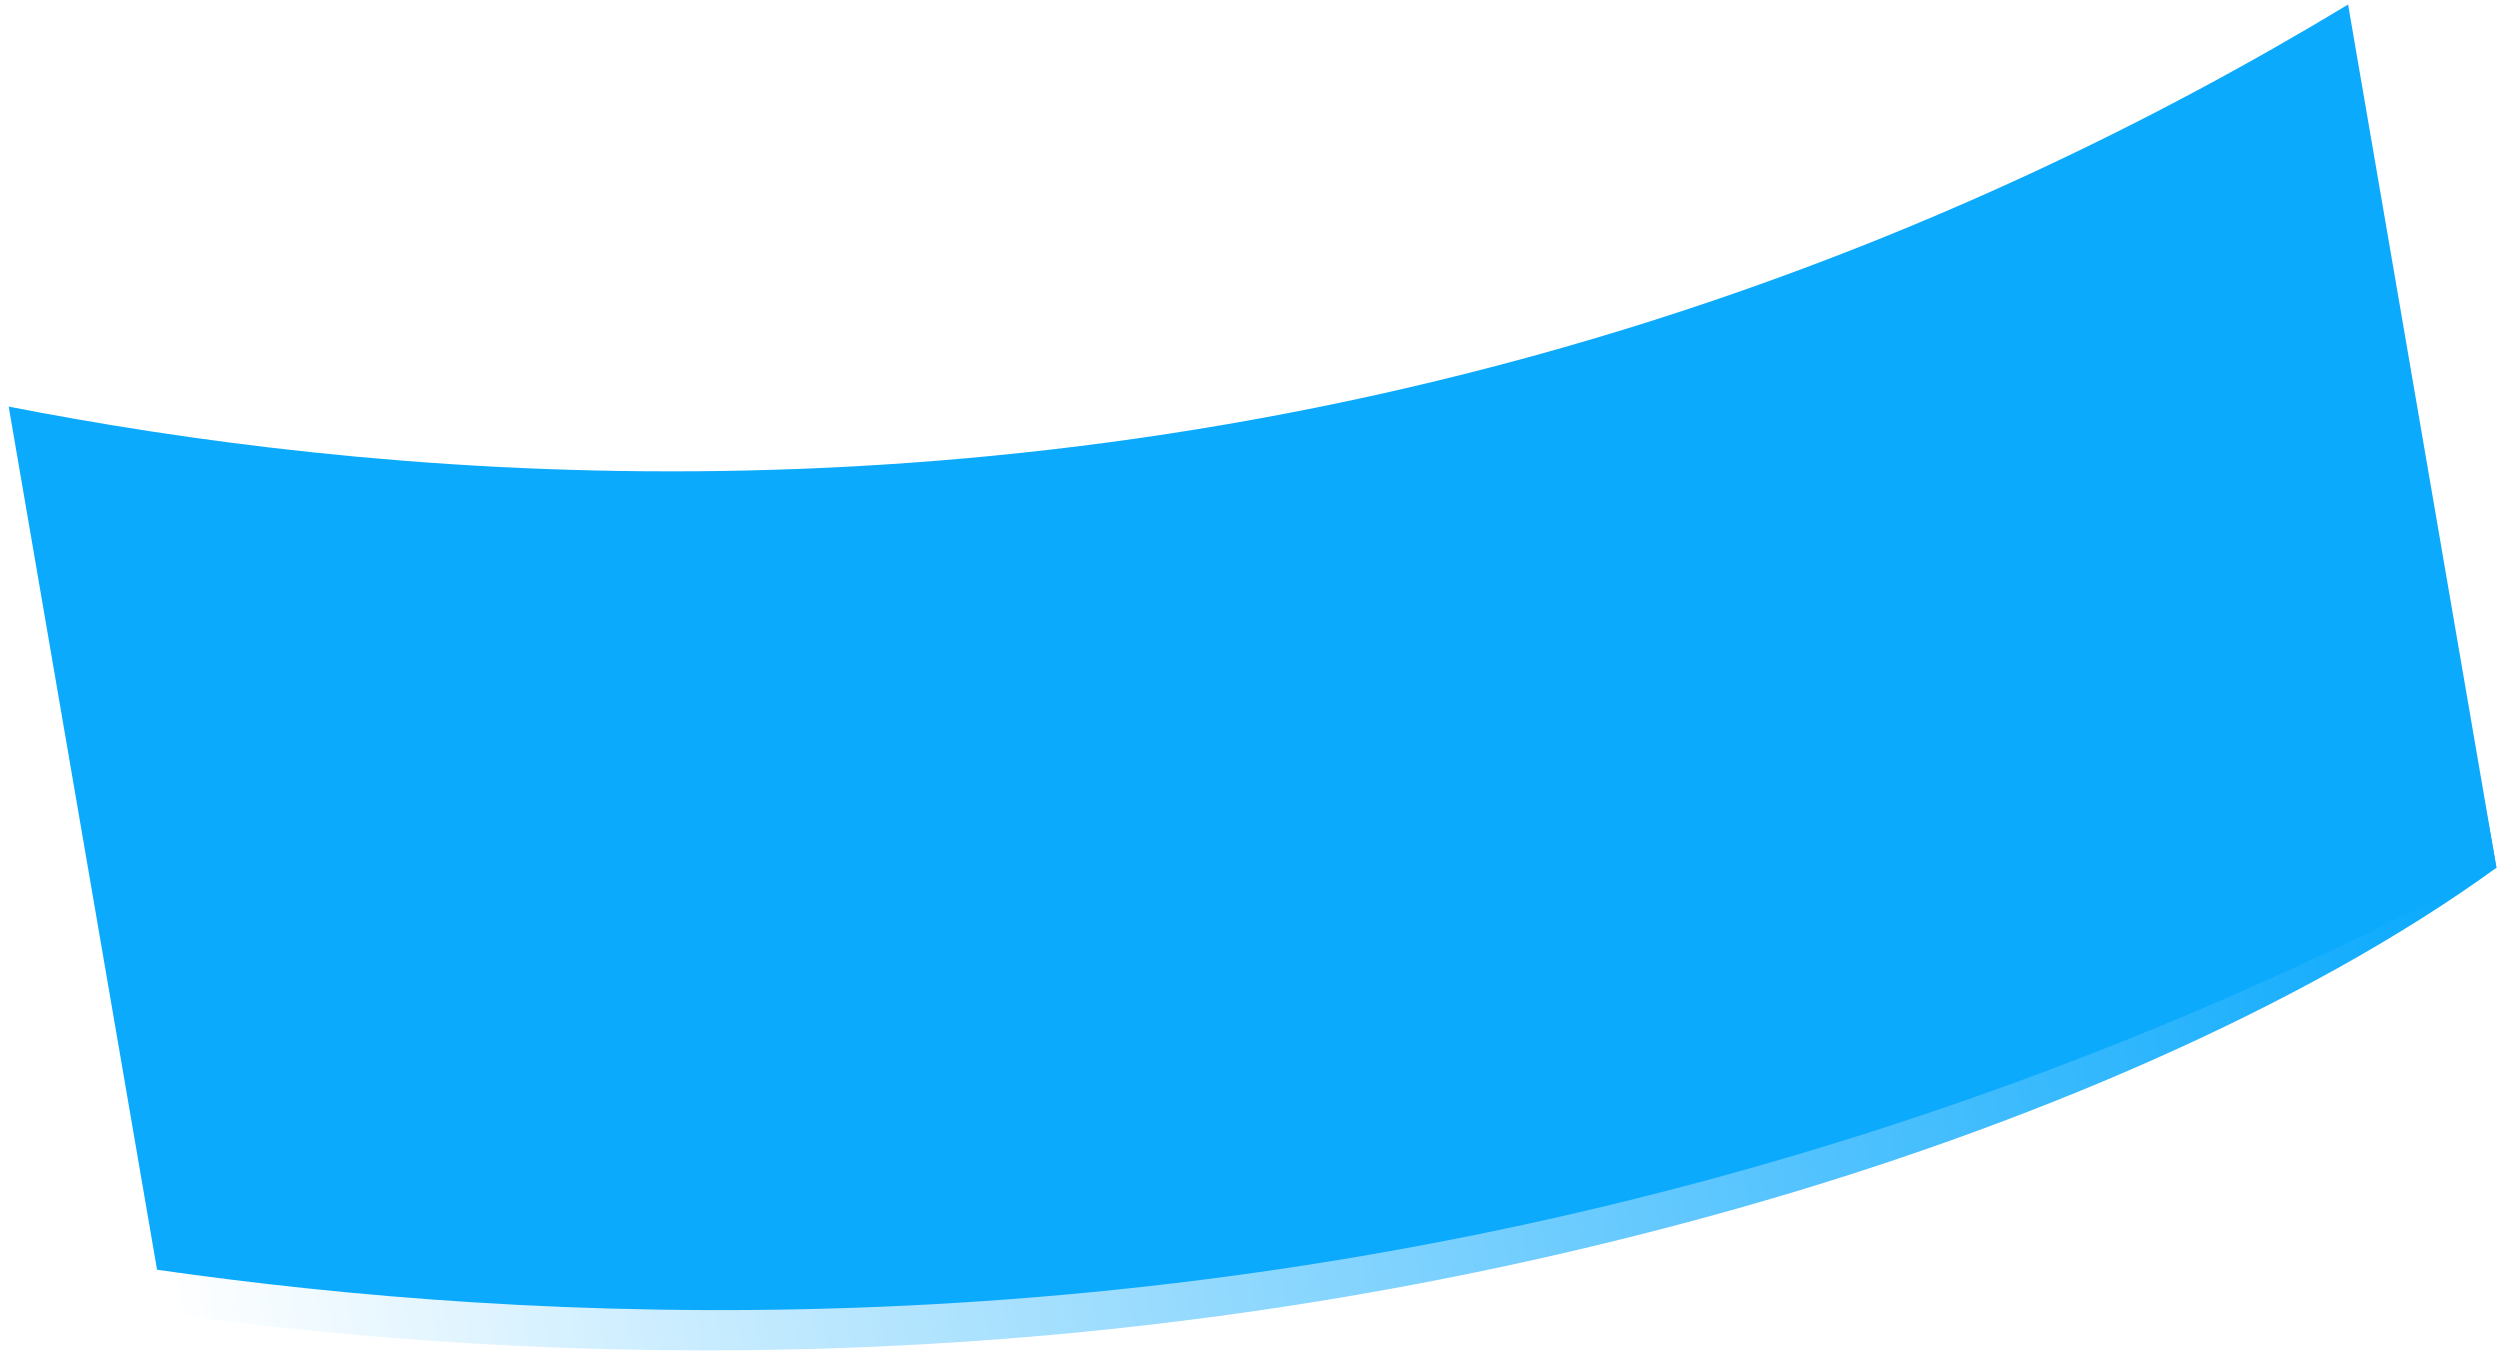
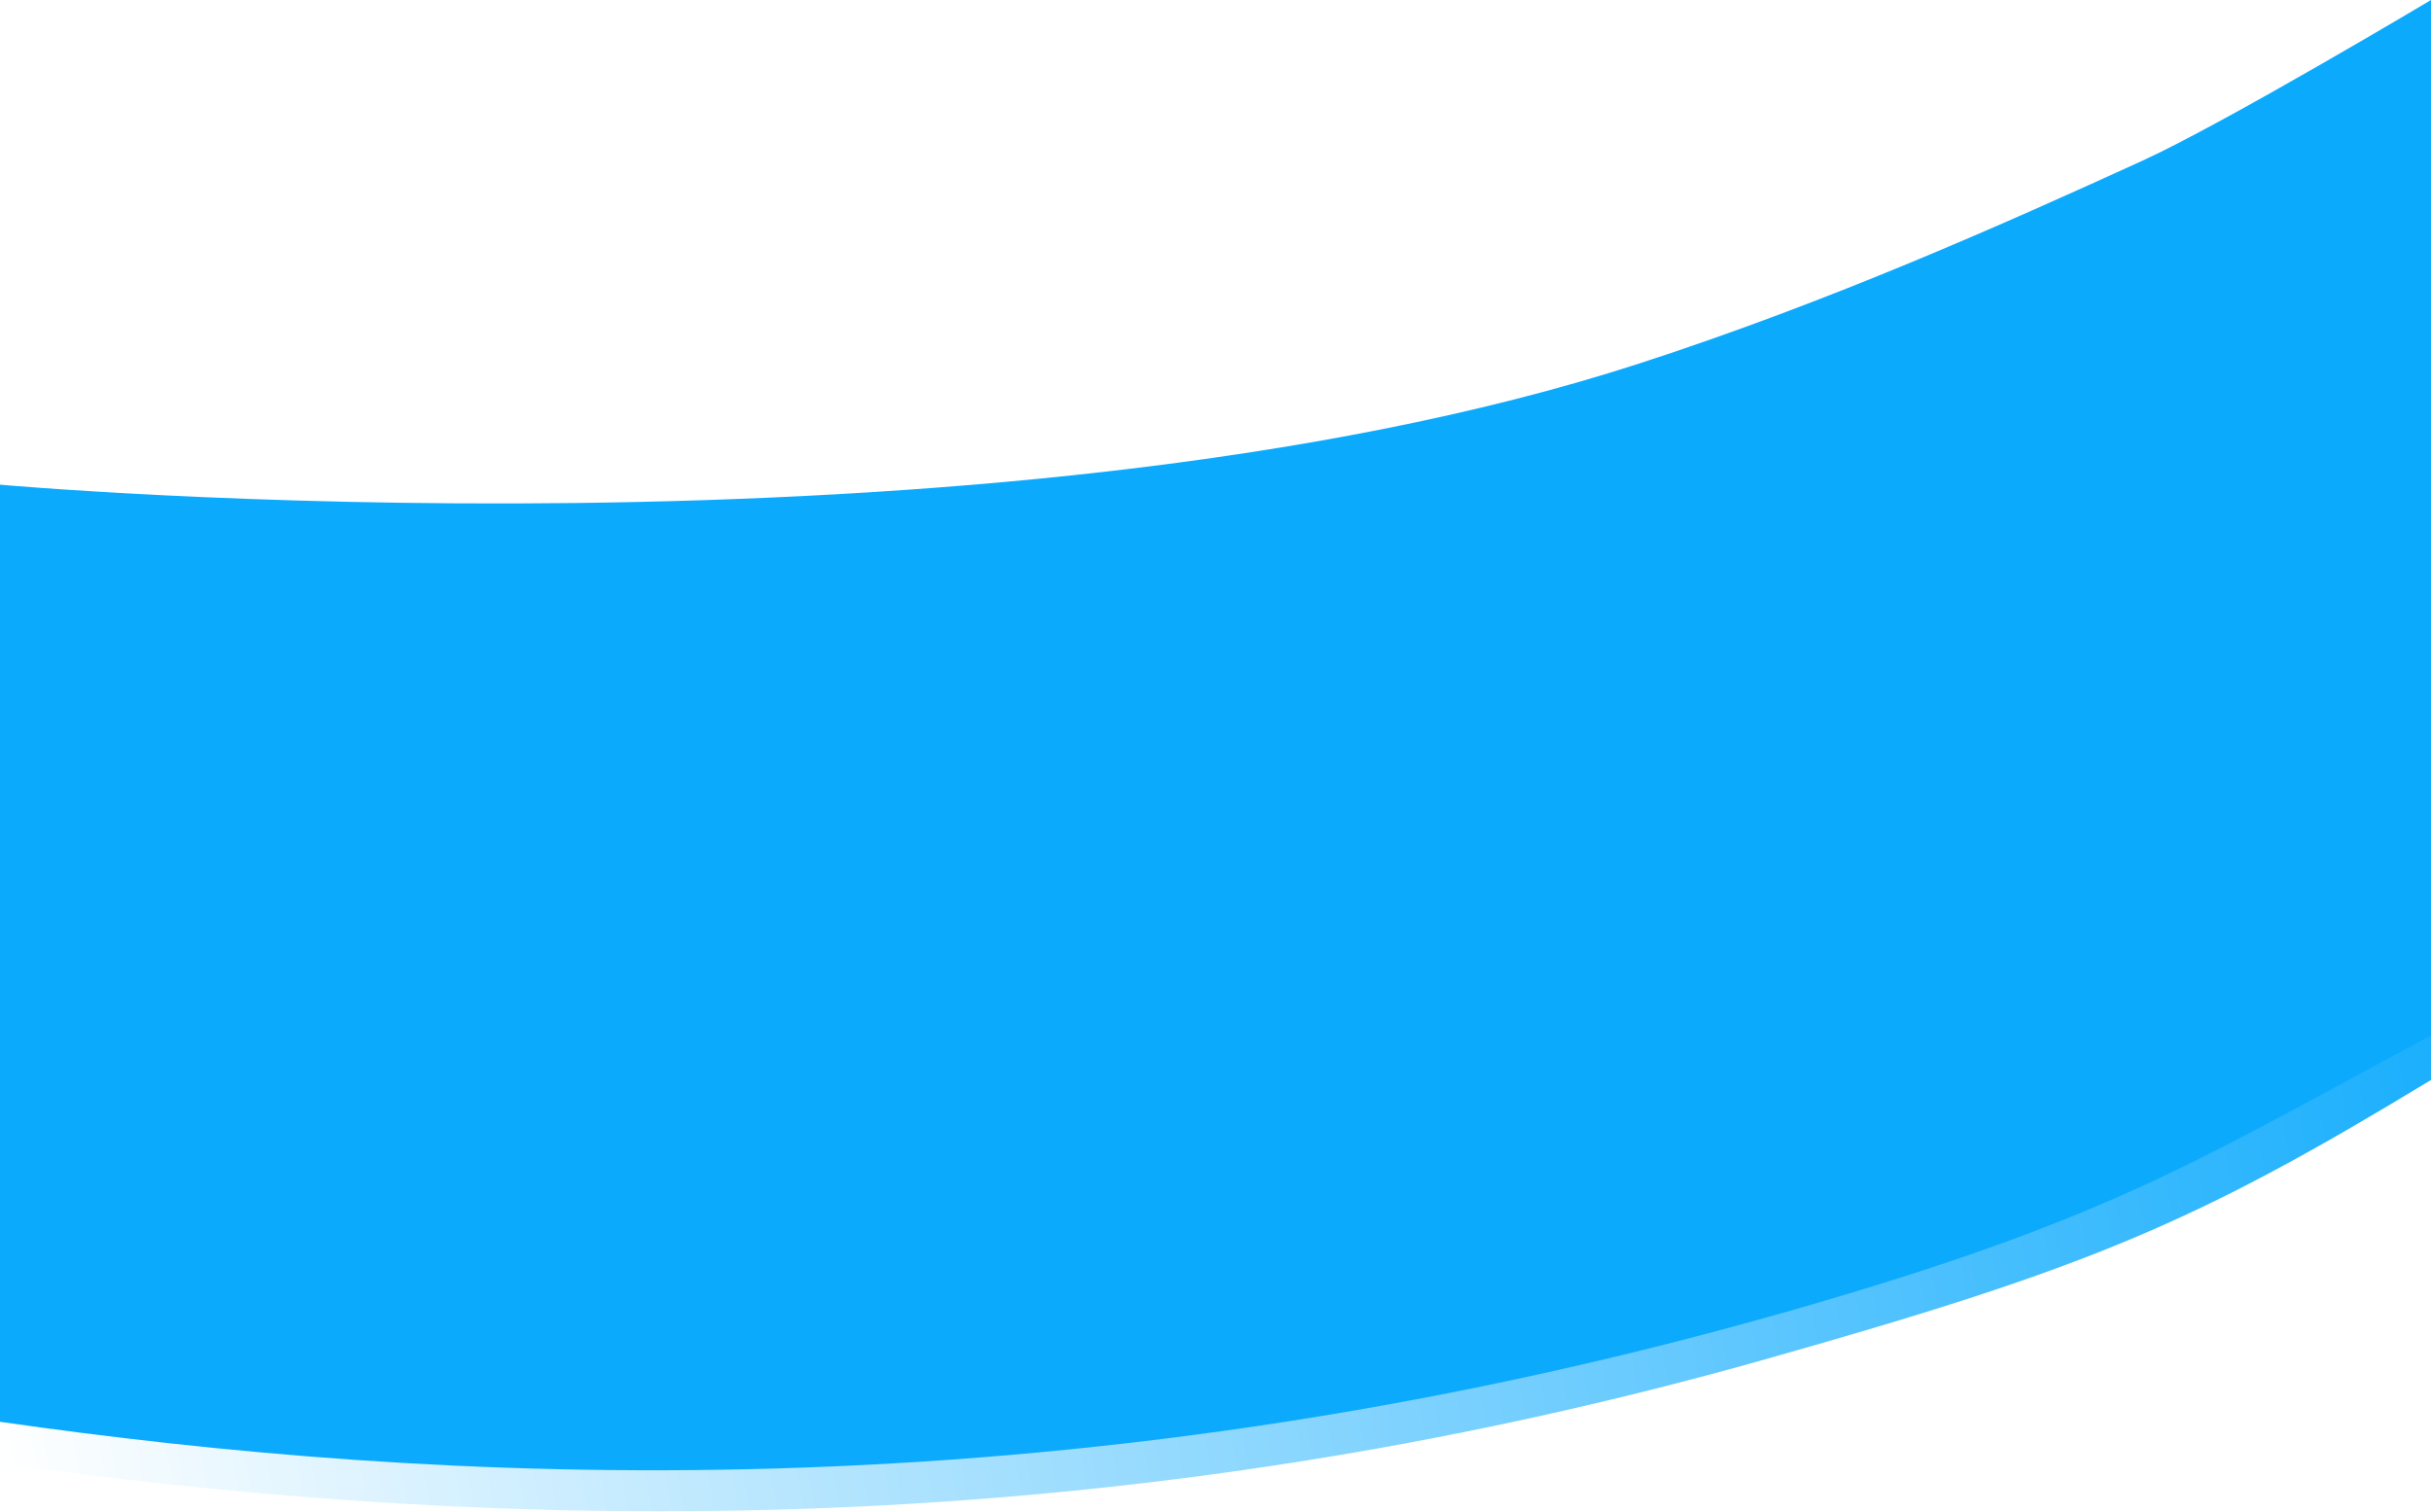
- <svg xmlns="http://www.w3.org/2000/svg" id="Capa_1" data-name="Capa 1" version="1.1" viewBox="0 0 6955 3770">
+ <svg xmlns="http://www.w3.org/2000/svg" id="Capa_1" viewBox="0 0 1920 1193.68">
  <defs>
    <style>
      .cls-1 {
-         fill: #0caafd;
-       }
- 
-       .cls-1, .cls-2 {
-         stroke-width: 0px;
+         fill: url(#Degradado_sin_nombre_5);
      }

      .cls-2 {
-         fill: url(#Degradado_sin_nombre_5);
+         fill: #0caafd;
      }
    </style>
-     <linearGradient id="Degradado_sin_nombre_5" data-name="Degradado sin nombre 5" x1="-346.5" y1="-6248.6" x2="6084.6" y2="-6248.6" gradientTransform="translate(-445.7 -3703.5) rotate(-9.8) scale(1 -1)" gradientUnits="userSpaceOnUse">
+     <linearGradient id="Degradado_sin_nombre_5" data-name="Degradado sin nombre 5" x1="-404.8" y1="-2567.3" x2="1616.2" y2="-2567.3" gradientTransform="translate(-89.59 -1819.17) rotate(-9.75) scale(1.03 -1.04)" gradientUnits="userSpaceOnUse">
      <stop offset="0" stop-color="#fff" />
      <stop offset="1" stop-color="#0caafd" />
    </linearGradient>
  </defs>
-   <path class="cls-2" d="M6464.4,236.3c-521.7,310.5-1181.6,633.6-1975.2,876.4C2638.5,1678.8,1012.8,1516.7,59.6,1337.1c132.7,772.1,265.4,1544.2,398.1,2316.3,1030,141.4,2596.5,211.8,4380-292.6,793.3-224.3,1573.1-558.6,2107.4-946.8-132.7-772.1-348-1405.6-480.7-2177.7Z" />
-   <path class="cls-1" d="M6532.4,12.6c-529.4,319.9-1199.2,652.4-2005.3,901.2C2647.5,1494,994,1320.5,24.2,1131.2c137.6,800.4,275.1,1600.8,412.7,2401.2,1047.7,150,2640.7,228.3,4452.3-288.1,805.8-229.7,1493-530.9,2055.9-830.4-137.6-800.4-275.1-1600.8-412.7-2401.2Z" />
+   <path class="cls-1" d="M1920,76c-167.68,99.8-382.27,196.94-637.34,274.97C771.15,507.43,0,446.38,0,446.38c0,0,1,81.62,0,237.62v472c331.03,45.45,821.46,79.61,1394.7-82.5,254.96-72.1,339.3-107.5,525.3-220.5V76Z" />
+   <path class="cls-2" d="M1920,76V0s-162.99,97.29-228.18,127.05c-108.64,49.6-245.82,110.95-396.96,160C782.51,453.33,0,382.82,0,382.82,0,382.82,0,452,0,546v577c336.73,48.22,828.98,79.02,1411.25-86.97,258.98-73.83,327.84-121.77,508.75-218.03V76Z" />
</svg>
